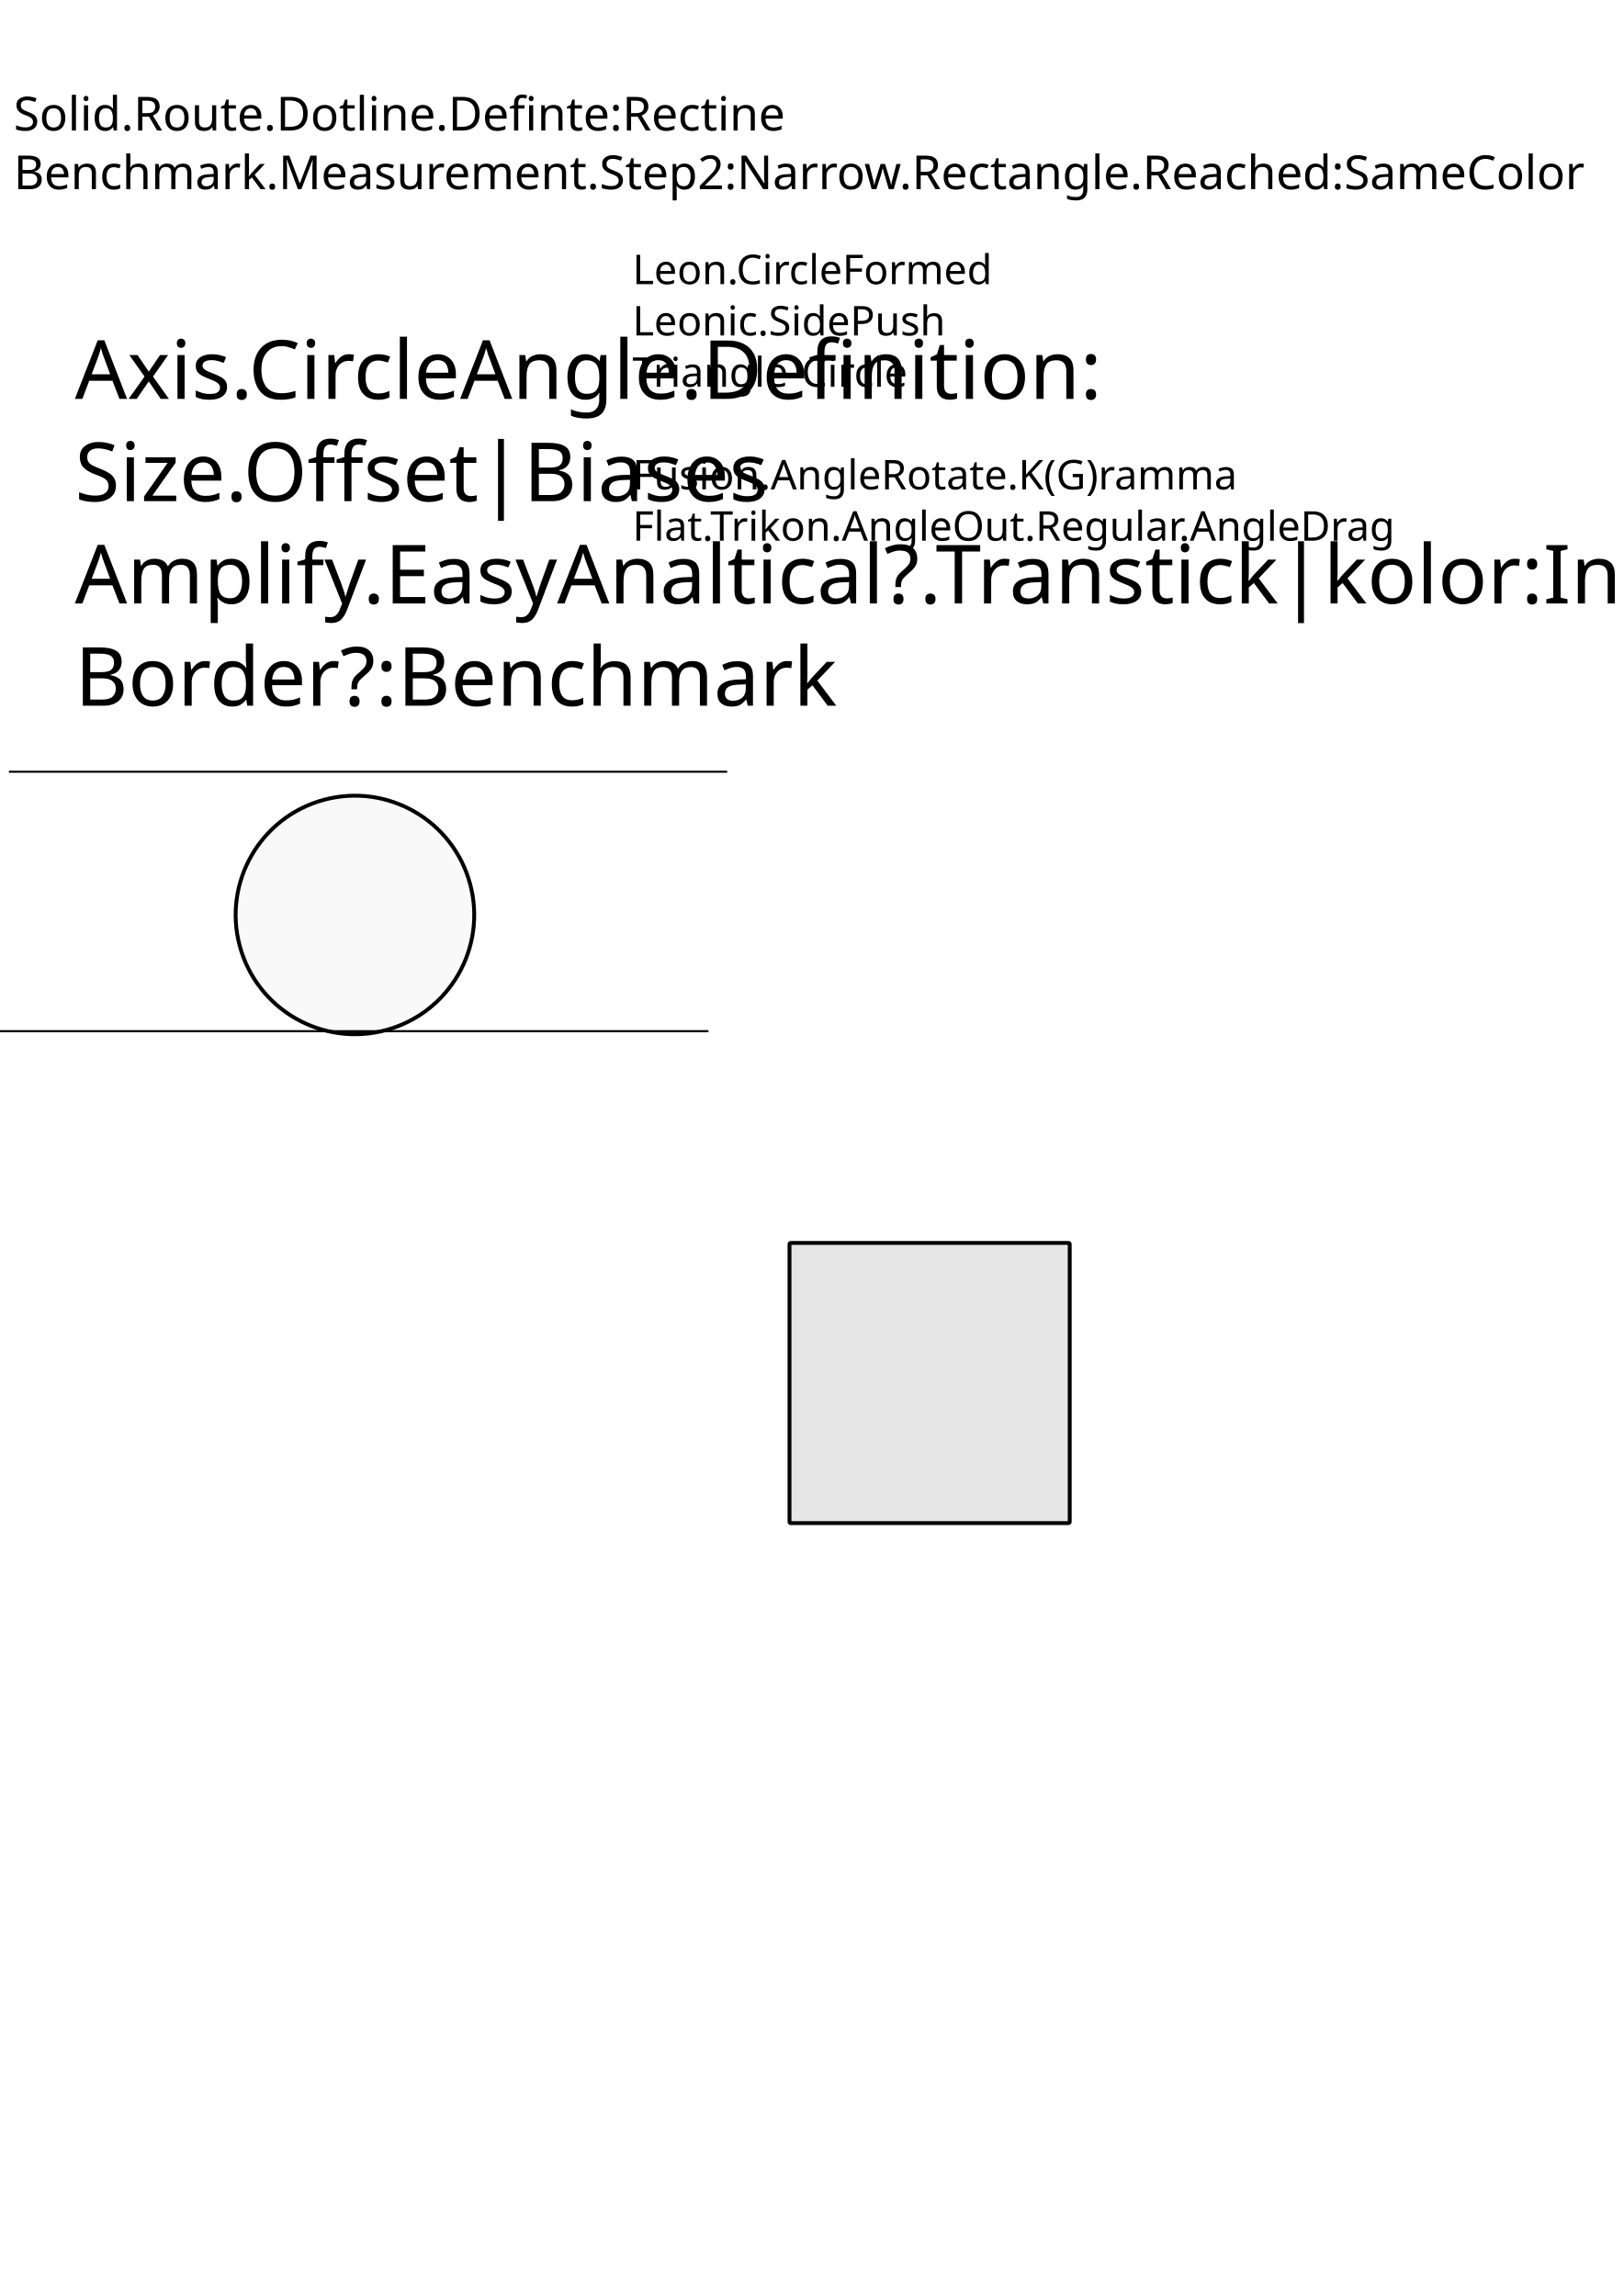
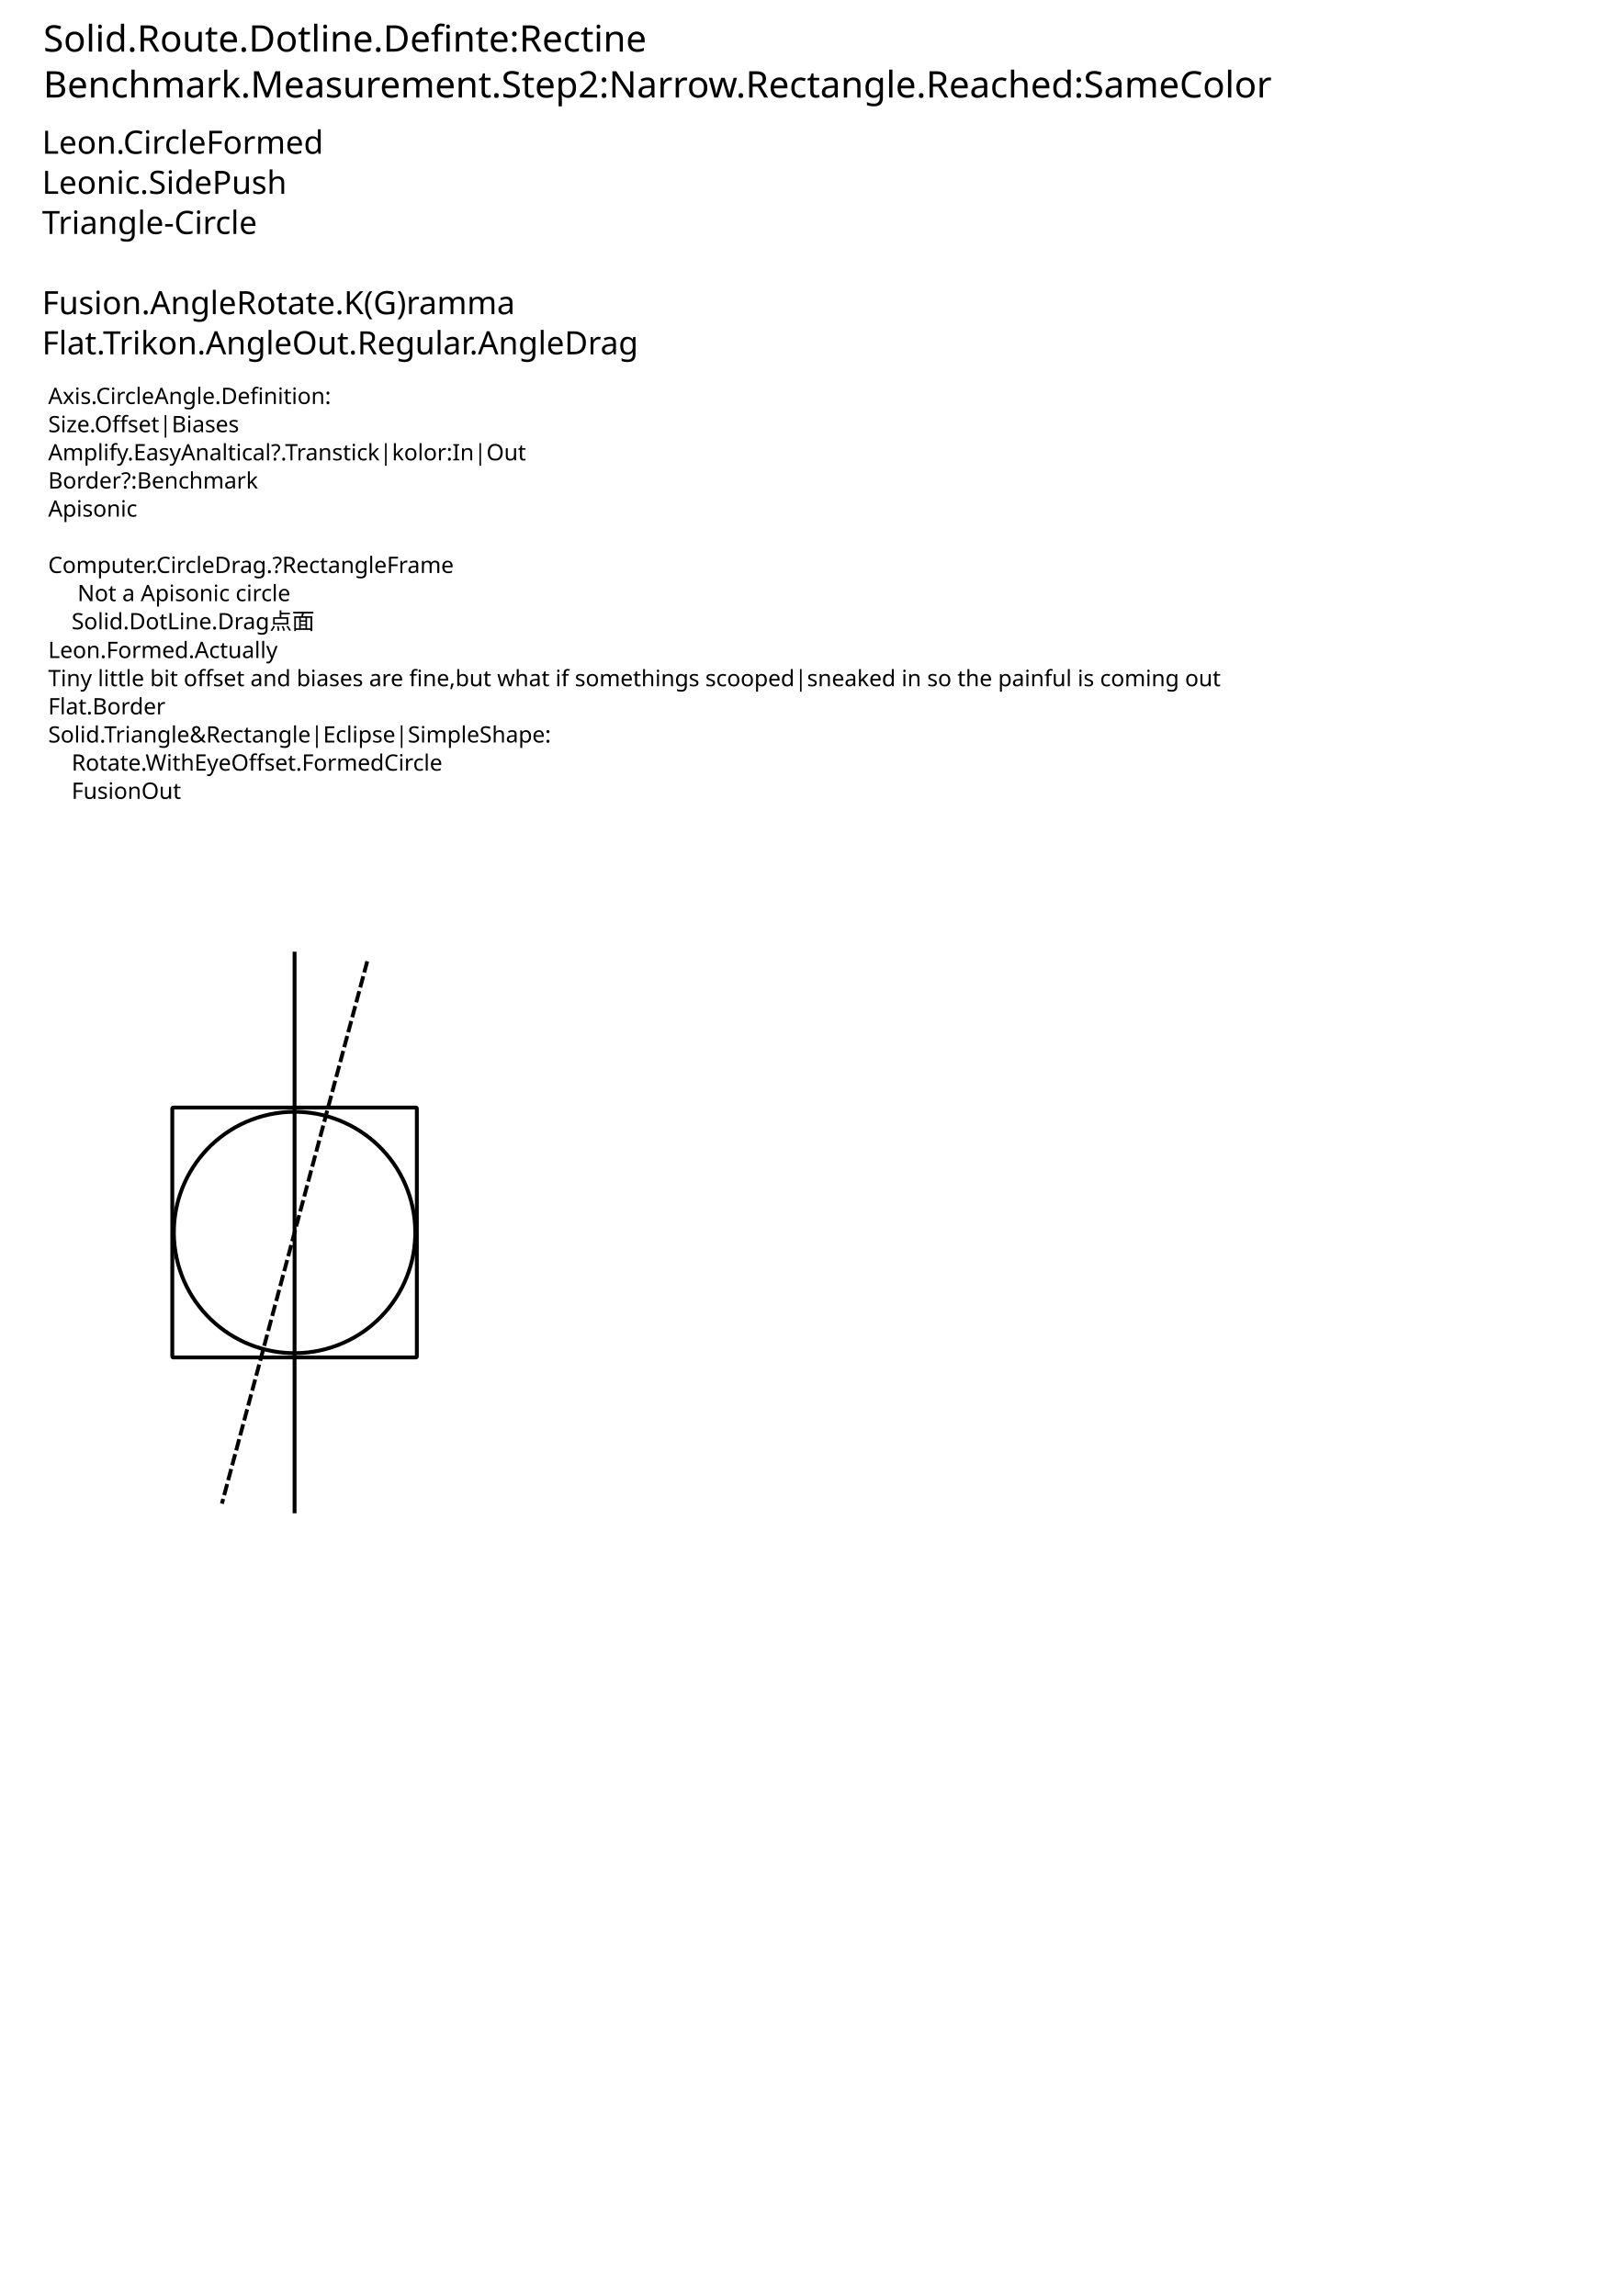
- <svg xmlns="http://www.w3.org/2000/svg" width="210mm" height="297mm" viewBox="0 0 210 297" version="1.1" id="svg1669">
+ <svg xmlns="http://www.w3.org/2000/svg" id="svg1669" version="1.1" viewBox="0 0 210 297" height="297mm" width="210mm">
  <defs id="defs1663">
    </defs>
  <g id="layer1">
-     <rect style="fill:none;stroke:#000000;stroke-width:0.105;stroke-linecap:round;stroke-linejoin:round;stroke-miterlimit:4;stroke-dasharray:none;paint-order:markers fill stroke" id="rect2127" width="13.866" height="13.866" x="-46.119" y="-65.617" rx="0" ry="0" transform="scale(1,-1)" />
-     <g transform="matrix(0.5478842,0,0,0.5478842,-72.73562,-13.52075)" id="g2133">
-       <rect style="fill:none;stroke:#000000;stroke-width:0.192;stroke-linecap:round;stroke-linejoin:round;stroke-miterlimit:4;stroke-dasharray:none;paint-order:markers fill stroke" id="rect2129" width="25.301" height="25.317" x="13.178" y="-144.321" rx="0" ry="0" transform="scale(1,-1)" />
-       <path id="path2131" style="fill:#f2f2f2;fill-opacity:1;stroke:#000000;stroke-width:0.184;stroke-linecap:round;stroke-linejoin:round;stroke-miterlimit:4;stroke-dasharray:none;paint-order:markers fill stroke" transform="matrix(1.054494,-0.03265833,0.03263873,1.055127,-129.2164,92.61066)" d="m 157.316,53.876 -11.937,-0.453 -11.937,-0.453 6.36,-10.111 6.36,-10.111 5.576,10.564 z" />
+     <rect transform="rotate(90)" ry="0.129" rx="0.131" y="-53.911" x="143.266" height="31.627" width="32.325" id="rect5974" style="fill:none;stroke:#000000;stroke-width:0.5;stroke-miterlimit:4;stroke-dasharray:none" />
+     <rect transform="scale(1,-1)" ry="0" rx="0" y="-65.617" x="-46.119" height="13.866" width="13.866" id="rect2127" style="fill:none;stroke:#000000;stroke-width:0.105;stroke-linecap:round;stroke-linejoin:round;stroke-miterlimit:4;stroke-dasharray:none;paint-order:markers fill stroke" />
+     <g id="g2133" transform="matrix(0.5478842,0,0,0.5478842,-72.73562,-13.52075)">
+       <rect transform="scale(1,-1)" ry="0" rx="0" y="-144.321" x="13.178" height="25.317" width="25.301" id="rect2129" style="fill:none;stroke:#000000;stroke-width:0.192;stroke-linecap:round;stroke-linejoin:round;stroke-miterlimit:4;stroke-dasharray:none;paint-order:markers fill stroke" />
+       <path d="m 157.316,53.876 -11.937,-0.453 -11.937,-0.453 6.36,-10.111 6.36,-10.111 5.576,10.564 z" transform="matrix(1.054494,-0.03265833,0.03263873,1.055127,-129.2164,92.61066)" style="fill:#f2f2f2;fill-opacity:1;stroke:#000000;stroke-width:0.184;stroke-linecap:round;stroke-linejoin:round;stroke-miterlimit:4;stroke-dasharray:none;paint-order:markers fill stroke" id="path2131" />
    </g>
-     <path d="m 157.316,53.876 -11.937,-0.453 -11.937,-0.453 6.36,-10.111 6.36,-10.111 5.576,10.564 z" id="path2135" style="fill:#cccccc;fill-opacity:1;stroke:#000000;stroke-width:0.184;stroke-linecap:round;stroke-linejoin:round;stroke-miterlimit:4;stroke-dasharray:none;paint-order:markers fill stroke" transform="matrix(0.1978078,0.5431175,-0.5434504,0.1979062,-43.72673,-31.20191)" />
-     <circle style="fill:#f9f9f9;stroke:#000000;stroke-width:0.5;stroke-linecap:round;stroke-linejoin:round;stroke-miterlimit:4;stroke-dasharray:none;paint-order:markers fill stroke" id="circle2139" transform="rotate(-105)" r="15.426" cy="13.708" cx="-126.204" />
-     <rect transform="scale(1,-1)" ry="0" rx="0" y="-65.617" x="-46.119" height="13.866" width="13.866" id="rect2490" style="fill:none;stroke:#000000;stroke-width:0.105;stroke-linecap:round;stroke-linejoin:round;stroke-miterlimit:4;stroke-dasharray:none;paint-order:markers fill stroke" />
-     <g id="g2496" transform="matrix(0.5478842,0,0,0.5478842,-72.73562,-13.52075)">
-       <rect transform="scale(1,-1)" ry="0" rx="0" y="-144.321" x="13.178" height="25.317" width="25.301" id="rect2492" style="fill:none;stroke:#000000;stroke-width:0.192;stroke-linecap:round;stroke-linejoin:round;stroke-miterlimit:4;stroke-dasharray:none;paint-order:markers fill stroke" />
-       <path d="m 157.316,53.876 -11.937,-0.453 -11.937,-0.453 6.36,-10.111 6.36,-10.111 5.576,10.564 z" transform="matrix(1.054494,-0.03265833,0.03263873,1.055127,-129.2164,92.61066)" style="fill:#f2f2f2;fill-opacity:1;stroke:#000000;stroke-width:0.184;stroke-linecap:round;stroke-linejoin:round;stroke-miterlimit:4;stroke-dasharray:none;paint-order:markers fill stroke" id="path2494" />
+     <path transform="matrix(0.1978078,0.5431175,-0.5434504,0.1979062,-43.72673,-31.20191)" style="fill:#cccccc;fill-opacity:1;stroke:#000000;stroke-width:0.184;stroke-linecap:round;stroke-linejoin:round;stroke-miterlimit:4;stroke-dasharray:none;paint-order:markers fill stroke" id="path2135" d="m 157.316,53.876 -11.937,-0.453 -11.937,-0.453 6.36,-10.111 6.36,-10.111 5.576,10.564 z" />
+     <circle cx="-4.463" cy="163.856" r="15.609" transform="rotate(-15)" id="circle2139" style="fill:none;stroke:#000000;stroke-width:0.5;stroke-linecap:round;stroke-linejoin:round;stroke-miterlimit:4;stroke-dasharray:none;paint-order:markers fill stroke" />
+     <rect style="fill:none;stroke:#000000;stroke-width:0.105;stroke-linecap:round;stroke-linejoin:round;stroke-miterlimit:4;stroke-dasharray:none;paint-order:markers fill stroke" id="rect2490" width="13.866" height="13.866" x="-46.119" y="-65.617" rx="0" ry="0" transform="scale(1,-1)" />
+     <g transform="matrix(0.5478842,0,0,0.5478842,-72.73562,-13.52075)" id="g2496">
+       <rect style="fill:none;stroke:#000000;stroke-width:0.192;stroke-linecap:round;stroke-linejoin:round;stroke-miterlimit:4;stroke-dasharray:none;paint-order:markers fill stroke" id="rect2492" width="25.301" height="25.317" x="13.178" y="-144.321" rx="0" ry="0" transform="scale(1,-1)" />
+       <path id="path2494" style="fill:#f2f2f2;fill-opacity:1;stroke:#000000;stroke-width:0.184;stroke-linecap:round;stroke-linejoin:round;stroke-miterlimit:4;stroke-dasharray:none;paint-order:markers fill stroke" transform="matrix(1.054494,-0.03265833,0.03263873,1.055127,-129.2164,92.61066)" d="m 157.316,53.876 -11.937,-0.453 -11.937,-0.453 6.36,-10.111 6.36,-10.111 5.576,10.564 z" />
    </g>
-     <path transform="matrix(0.1978078,0.5431175,-0.5434504,0.1979062,-43.72673,-31.20191)" style="fill:#cccccc;fill-opacity:1;stroke:#000000;stroke-width:0.184;stroke-linecap:round;stroke-linejoin:round;stroke-miterlimit:4;stroke-dasharray:none;paint-order:markers fill stroke" id="path2498" d="m 157.316,53.876 -11.937,-0.453 -11.937,-0.453 6.36,-10.111 6.36,-10.111 5.576,10.564 z" />
-     <circle transform="rotate(-105)" r="14.307" cy="-86.32" cx="-71.572" id="circle2502" style="fill:#f9f9f9;stroke:#000000;stroke-width:0.513;stroke-linecap:round;stroke-linejoin:round;stroke-miterlimit:4;stroke-dasharray:none;paint-order:markers fill stroke" />
-     <rect y="83.294" x="-44.193" height="7.117" width="7.117" id="rect882" style="fill:none;stroke:#000000;stroke-width:0.096;stroke-linecap:round;stroke-linejoin:round;stroke-dasharray:0.577, 0.096;paint-order:markers fill stroke" />
-     <path style="fill:none;stroke:#000000;stroke-width:0.265px;stroke-linecap:butt;stroke-linejoin:miter;stroke-opacity:1" d="M 27.696,17.679 C 43.179,44.496 58.663,71.313 74.146,98.131" id="path5968" transform="rotate(-60,85.56811,81.74228)" />
-     <rect style="fill:#e6e6e6;stroke:#000000;stroke-width:0.5;stroke-miterlimit:4;stroke-dasharray:none" id="rect5974" width="36.241" height="36.241" x="102.11" y="160.782" rx="0.147" ry="0.147" />
-     <path style="fill:none;stroke:#000000;stroke-width:0.265px;stroke-linecap:butt;stroke-linejoin:miter;stroke-opacity:1" d="M 27.696,17.679 C 43.179,44.496 58.663,71.313 74.146,98.131" id="path5968-8" transform="rotate(-60,113.4191,100.6203)" />
-     <text xml:space="preserve" style="font-style:normal;font-weight:normal;font-size:6.073px;line-height:1.25;font-family:sans-serif;letter-spacing:0px;word-spacing:0px;fill:#000000;fill-opacity:1;stroke:none;stroke-width:0.265" x="1.768" y="16.882" id="text5999">
-       <tspan id="tspan5997" x="1.768" y="16.882" style="stroke-width:0.265">Solid.Route.Dotline.Definte:Rectine</tspan>
-       <tspan x="1.768" y="24.473" style="stroke-width:0.265" id="tspan6001">Benchmark.Measurement.Step2:Narrow.Rectangle.Reached:SameColor</tspan>
+     <path d="m 157.316,53.876 -11.937,-0.453 -11.937,-0.453 6.36,-10.111 6.36,-10.111 5.576,10.564 z" id="path2498" style="fill:#cccccc;fill-opacity:1;stroke:#000000;stroke-width:0.184;stroke-linecap:round;stroke-linejoin:round;stroke-miterlimit:4;stroke-dasharray:none;paint-order:markers fill stroke" transform="matrix(0.1978078,0.5431175,-0.5434504,0.1979062,-43.72673,-31.20191)" />
+     <circle style="fill:#f9f9f9;stroke:#000000;stroke-width:0.513;stroke-linecap:round;stroke-linejoin:round;stroke-miterlimit:4;stroke-dasharray:none;paint-order:markers fill stroke" id="circle2502" cx="-71.572" cy="-86.32" r="14.307" transform="rotate(-105)" />
+     <rect style="fill:none;stroke:#000000;stroke-width:0.096;stroke-linecap:round;stroke-linejoin:round;stroke-dasharray:0.577, 0.096;paint-order:markers fill stroke" id="rect882" width="7.117" height="7.117" x="-44.193" y="83.294" />
+     <path id="path5968" d="m 38.098,123.109 c 0,24.213 0,48.426 0,72.638" style="fill:none;stroke:#000000;stroke-width:0.5;stroke-linecap:butt;stroke-linejoin:miter;stroke-miterlimit:4;stroke-dasharray:none;stroke-opacity:1" />
+     <text id="text5999" y="6.676" x="5.609" style="font-style:normal;font-weight:normal;font-size:4.749px;line-height:1.25;font-family:sans-serif;letter-spacing:0px;word-spacing:0px;fill:#000000;fill-opacity:1;stroke:none;stroke-width:0.207" xml:space="preserve">
+       <tspan style="stroke-width:0.207" y="6.676" x="5.609" id="tspan5997">Solid.Route.Dotline.Definte:Rectine</tspan>
+       <tspan id="tspan6001" style="stroke-width:0.207" y="12.612" x="5.609">Benchmark.Measurement.Step2:Narrow.Rectangle.Reached:SameColor</tspan>
    </text>
-     <text xml:space="preserve" style="font-style:normal;font-weight:normal;font-size:5.309px;line-height:1.25;font-family:sans-serif;letter-spacing:0px;word-spacing:0px;fill:#000000;fill-opacity:1;stroke:none;stroke-width:0.265" x="81.799" y="25.279" id="text6005">
-       <tspan id="tspan6003" x="81.799" y="30.122" style="stroke-width:0.265" />
-       <tspan x="81.799" y="36.758" style="stroke-width:0.265" id="tspan6015">Leon.CircleFormed</tspan>
-       <tspan x="81.799" y="43.395" style="stroke-width:0.265" id="tspan6021">Leonic.SidePush</tspan>
-       <tspan x="81.799" y="50.031" style="stroke-width:0.265" id="tspan6019">Triangle-Circle</tspan>
-       <tspan x="81.799" y="56.667" style="stroke-width:0.265" id="tspan6011" />
-       <tspan x="81.799" y="63.303" style="stroke-width:0.265" id="tspan6007">Fusion.AngleRotate.K(G)ramma</tspan>
-       <tspan x="81.799" y="69.939" style="stroke-width:0.265" id="tspan6013">Flat.Trikon.AngleOut.Regular.AngleDrag</tspan>
+     <text id="text6005" y="19.887" x="5.436" style="font-style:normal;font-weight:normal;font-size:4.151px;line-height:1.25;font-family:sans-serif;letter-spacing:0px;word-spacing:0px;fill:#000000;fill-opacity:1;stroke:none;stroke-width:0.207" xml:space="preserve">
+       <tspan id="tspan6015" style="stroke-width:0.207" y="19.887" x="5.436">Leon.CircleFormed</tspan>
+       <tspan id="tspan6021" style="stroke-width:0.207" y="25.075" x="5.436">Leonic.SidePush</tspan>
+       <tspan id="tspan6019" style="stroke-width:0.207" y="30.264" x="5.436">Triangle-Circle</tspan>
+       <tspan style="stroke-width:0.207" id="tspan6011" y="35.453" x="5.436" />
+       <tspan id="tspan6007" style="stroke-width:0.207" y="40.642" x="5.436">Fusion.AngleRotate.K(G)ramma</tspan>
+       <tspan id="tspan6013" style="stroke-width:0.207" y="45.831" x="5.436">Flat.Trikon.AngleOut.Regular.AngleDrag</tspan>
    </text>
-     <text xml:space="preserve" style="font-style:normal;font-weight:normal;font-size:10.583px;line-height:1.25;font-family:sans-serif;letter-spacing:0px;word-spacing:0px;fill:#000000;fill-opacity:1;stroke:none;stroke-width:0.265" x="9.682" y="51.602" id="text6025">
-       <tspan id="tspan6023" x="9.682" y="51.602" style="stroke-width:0.265">Axis.CircleAngle.Definition:</tspan>
-       <tspan x="9.682" y="64.831" style="stroke-width:0.265" id="tspan6033">Size.Offset|Biases</tspan>
-       <tspan x="9.682" y="78.061" style="stroke-width:0.265" id="tspan6037">Amplify.EasyAnaltical?.Transtick|kolor:In|Out</tspan>
-       <tspan x="9.682" y="91.29" style="stroke-width:0.265" id="tspan6039">Border?:Benchmark</tspan>
+     <text id="text6025" y="52.261" x="6.231" style="font-style:normal;font-weight:normal;font-size:2.914px;line-height:1.25;font-family:sans-serif;letter-spacing:0px;word-spacing:0px;fill:#000000;fill-opacity:1;stroke:none;stroke-width:0.073" xml:space="preserve">
+       <tspan style="stroke-width:0.073" y="52.261" x="6.231" id="tspan6023">Axis.CircleAngle.Definition:</tspan>
+       <tspan id="tspan6033" style="stroke-width:0.073" y="55.904" x="6.231">Size.Offset|Biases</tspan>
+       <tspan id="tspan6037" style="stroke-width:0.073" y="59.546" x="6.231">Amplify.EasyAnaltical?.Transtick|kolor:In|Out</tspan>
+       <tspan id="tspan6039" style="stroke-width:0.073" y="63.189" x="6.231">Border?:Benchmark</tspan>
+       <tspan id="tspan866" style="stroke-width:0.073" y="66.832" x="6.231">Apisonic</tspan>
+       <tspan id="tspan868" style="stroke-width:0.073" y="70.475" x="6.231" />
+       <tspan id="tspan870" style="stroke-width:0.073" y="74.118" x="6.231">Computer.CircleDrag.?RectangleFrame</tspan>
+       <tspan id="tspan876" style="stroke-width:0.073" y="77.76" x="6.231">     Not a Apisonic circle</tspan>
+       <tspan id="tspan872" style="stroke-width:0.073" y="81.403" x="6.231">    Solid.DotLine.Drag点面</tspan>
+       <tspan id="tspan897" style="stroke-width:0.073" y="85.119" x="6.231">Leon.Formed.Actually</tspan>
+       <tspan id="tspan903" style="stroke-width:0.073" y="88.762" x="6.231">Tiny little bit offset and biases are fine,but what if somethings scooped|sneaked in so the painful is coming out</tspan>
+       <tspan id="tspan905" style="stroke-width:0.073" y="92.405" x="6.231">Flat.Border</tspan>
+       <tspan id="tspan907" style="stroke-width:0.073" y="96.048" x="6.231">Solid.Triangle&amp;Rectangle|Eclipse|SimpleShape:</tspan>
+       <tspan id="tspan909" style="stroke-width:0.073" y="99.691" x="6.231">    Rotate.WithEyeOffset.FormedCircle</tspan>
+       <tspan id="tspan911" style="stroke-width:0.073" y="103.333" x="6.231">    FusionOut</tspan>
    </text>
+     <path style="fill:none;stroke:#000000;stroke-width:0.5;stroke-linecap:butt;stroke-linejoin:miter;stroke-miterlimit:4;stroke-dasharray:1.5, 0.5;stroke-dashoffset:0;stroke-opacity:1" d="m 47.498,124.347 c -6.267,23.388 -12.533,46.776 -18.8,70.163" id="path889" />
  </g>
</svg>
